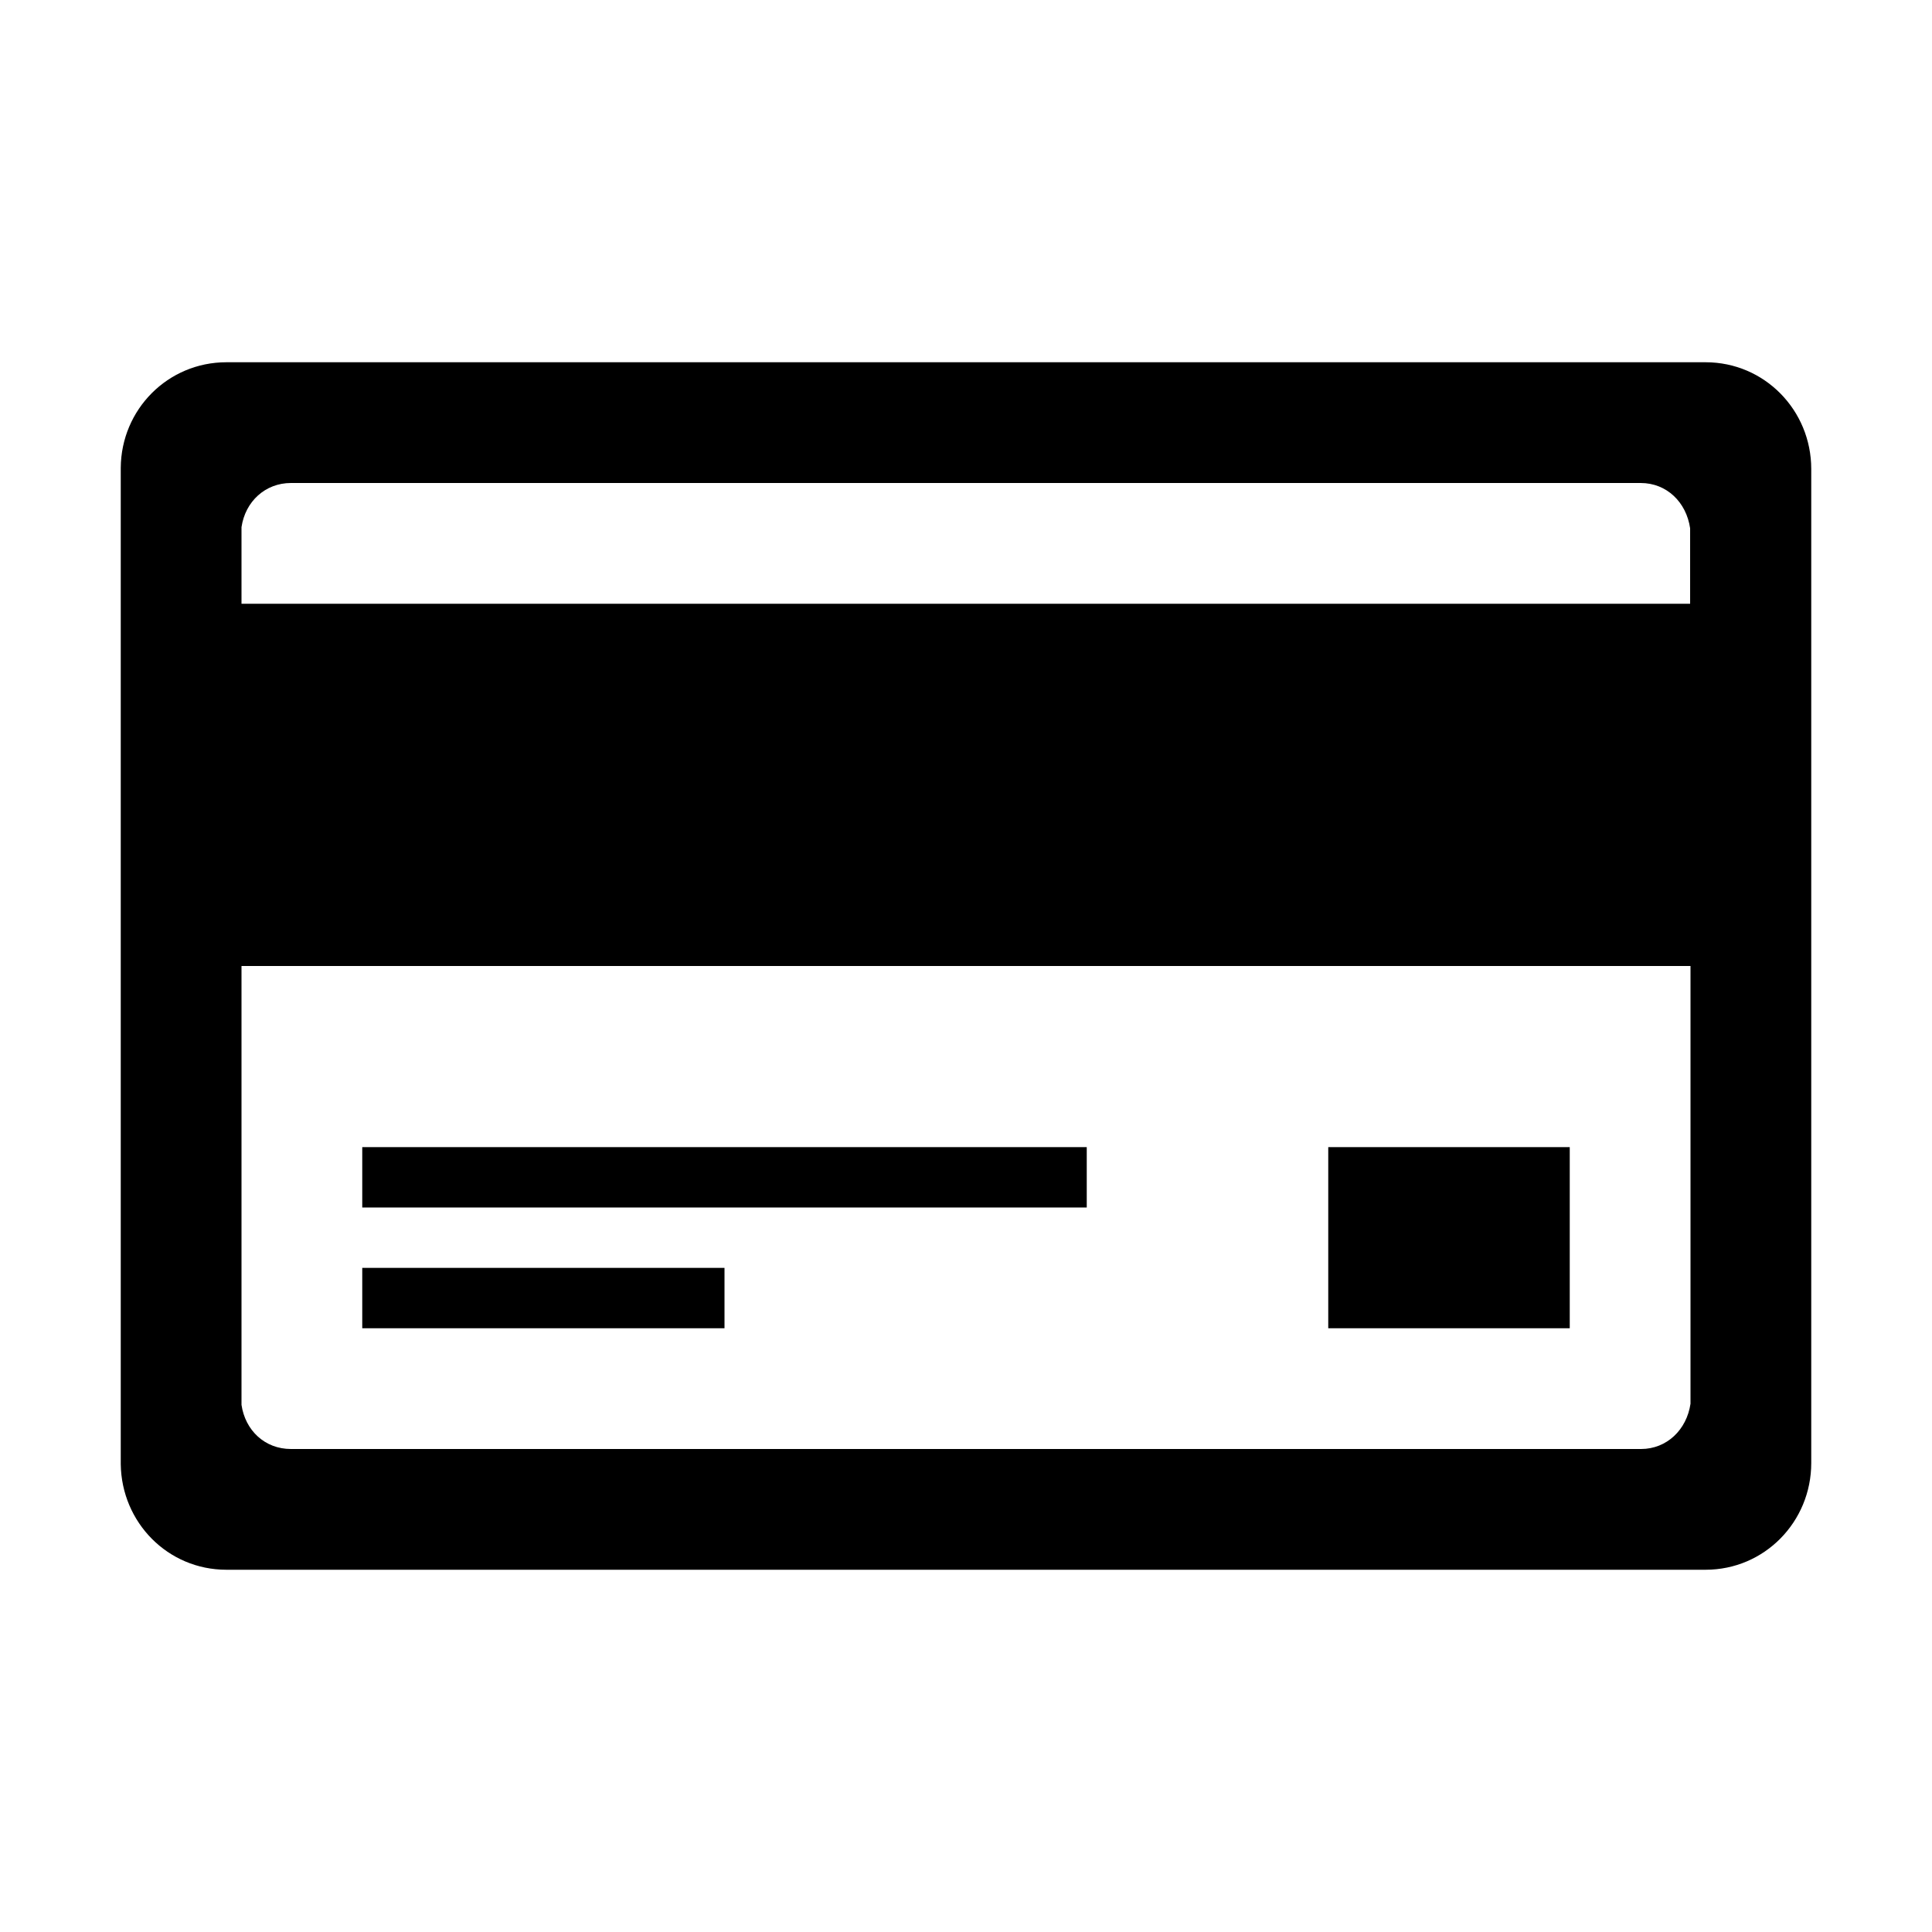
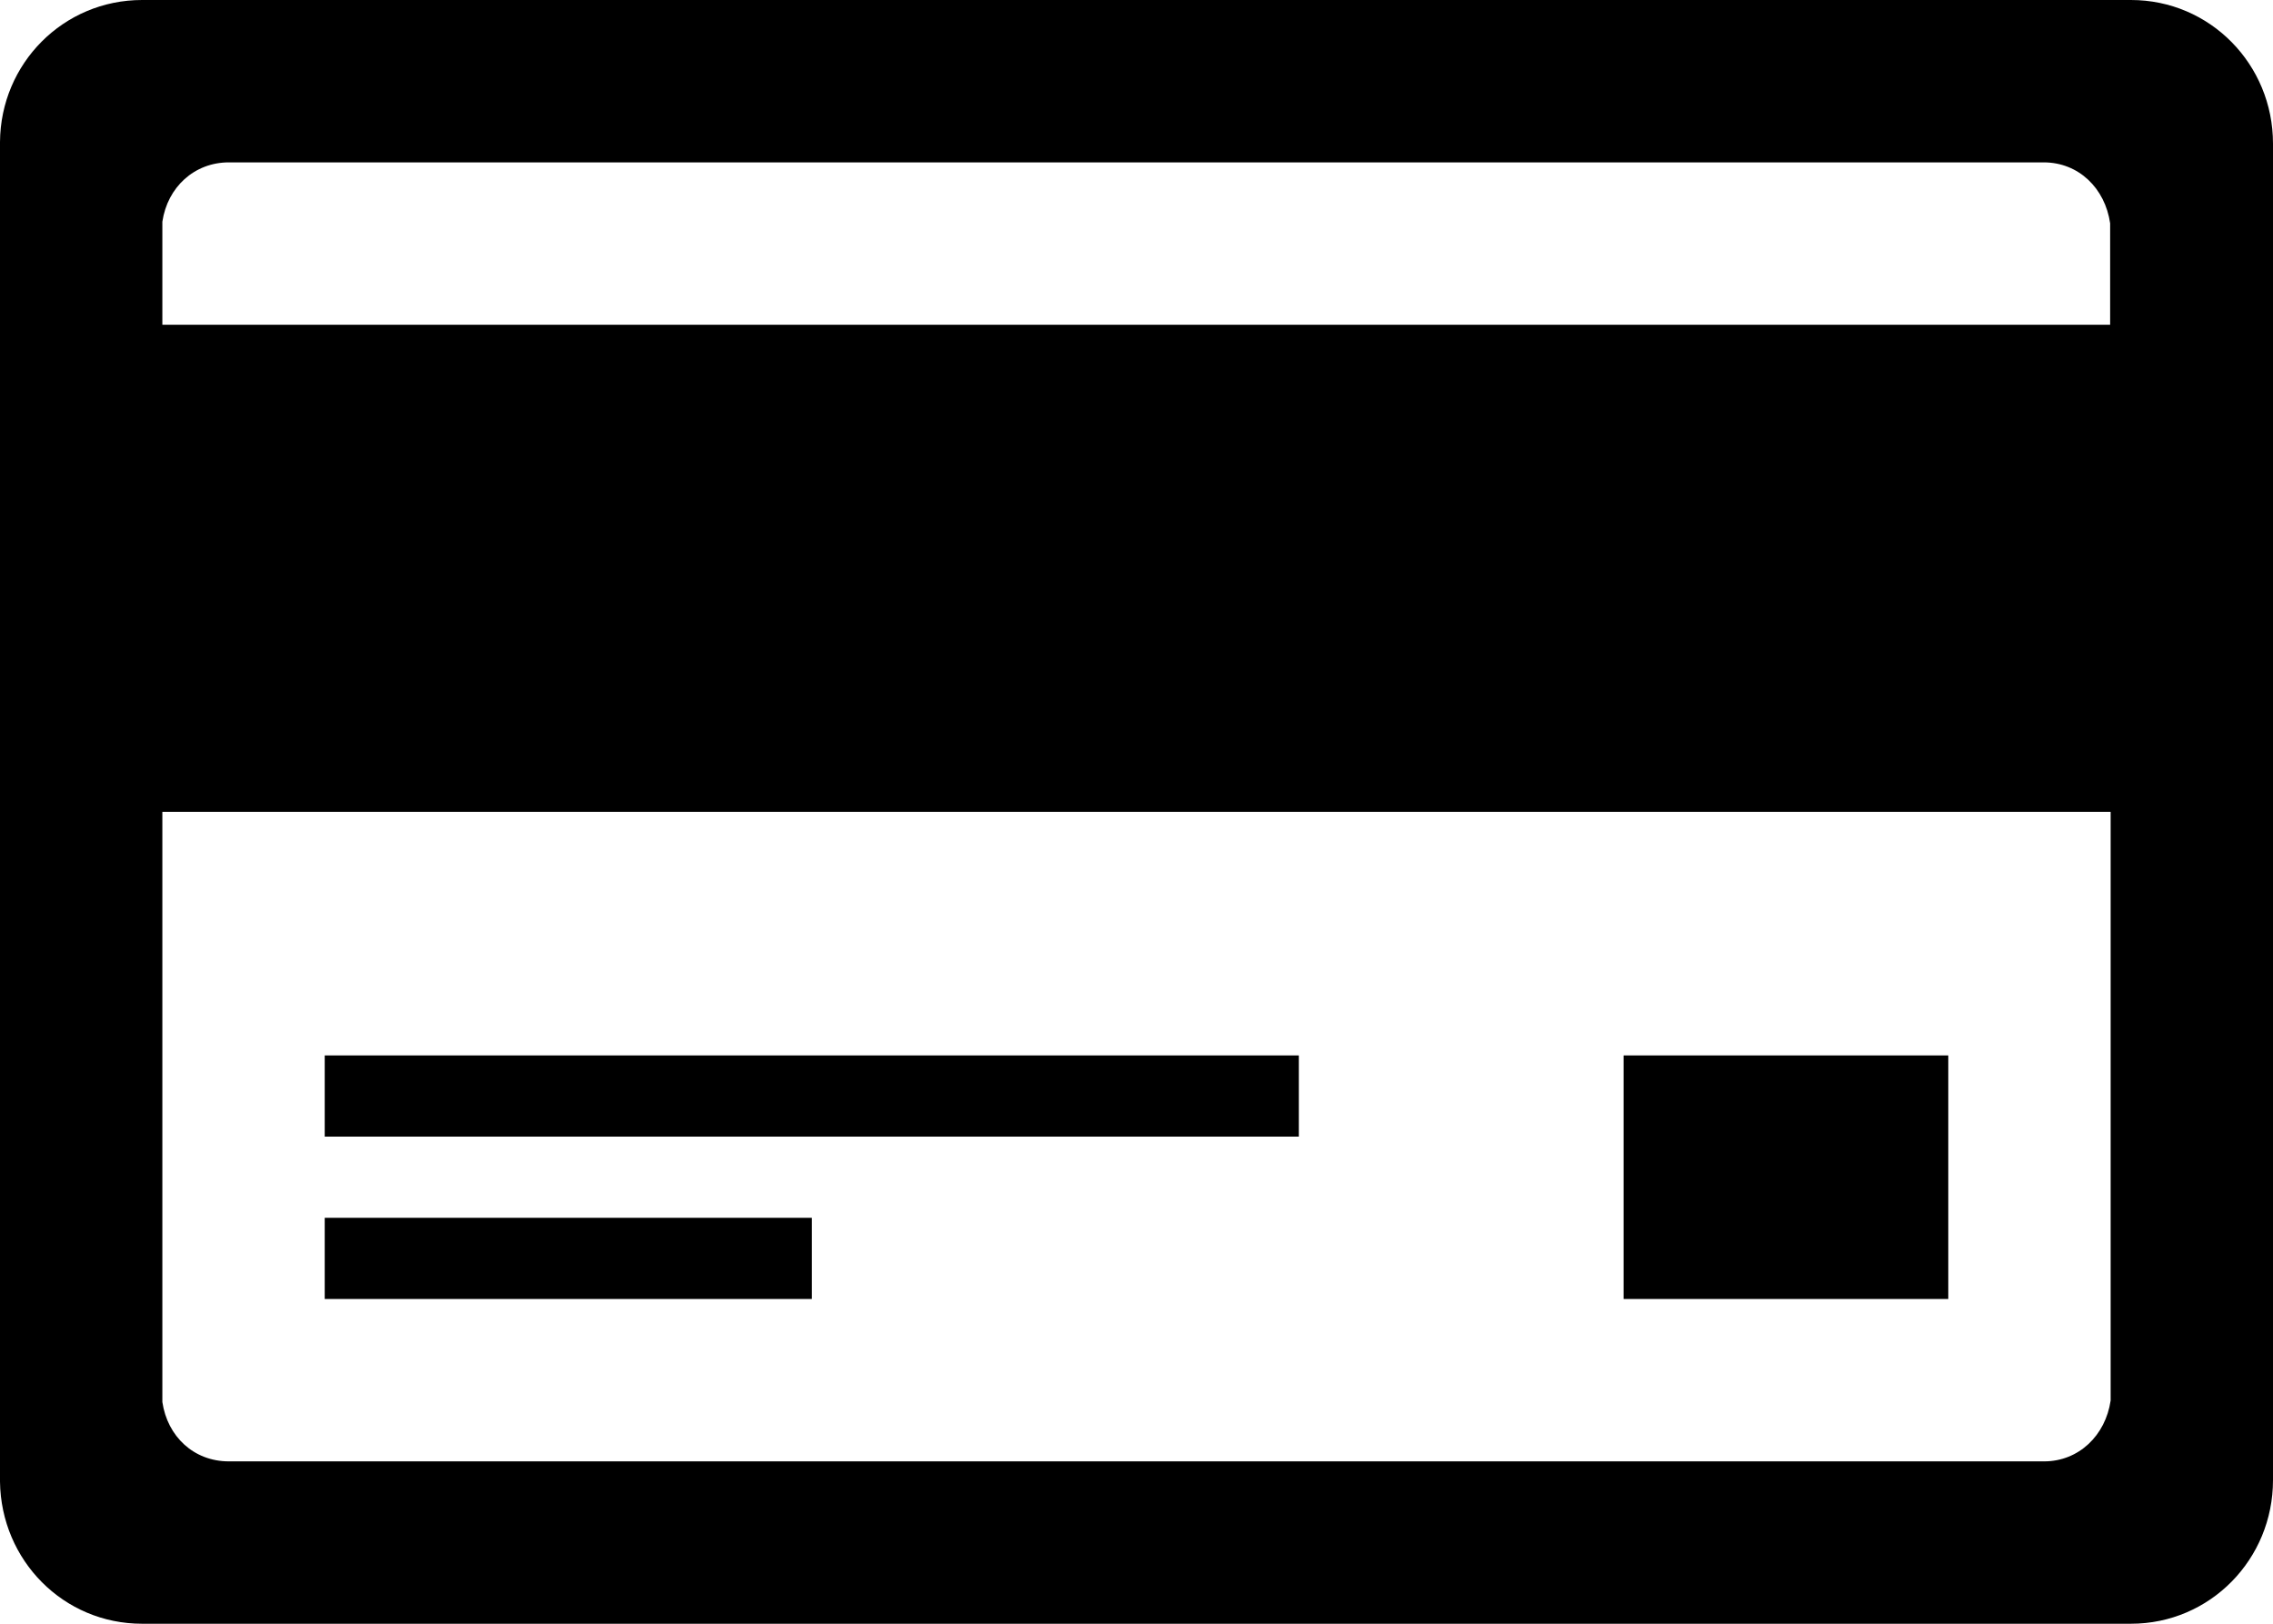
- <svg xmlns="http://www.w3.org/2000/svg" width="512" height="512" viewBox="0 0 512 512" id="card">
+ <svg xmlns="http://www.w3.org/2000/svg" id="card" viewBox="32 96 448 320">
  <path d="M452 96H60c-15.5 0-27.9 12.5-28 28v264c.2 15.5 12.5 28 28 28h392c15.6 0 28-12.7 28-28.3V124.3c0-15.6-12.4-28.3-28-28.3zM77.1 128h357.7c6.9 0 12.1 5.1 13.1 12v20H64v-20.3c1-6.8 6.3-11.7 13.1-11.7zm357.8 256H77.1c-6.9 0-12.1-4.9-13.1-11.7V256h384v116c-1 6.9-6.3 12-13.1 12z" />
  <path d="M96 304h192v16H96zM96 336h96v16H96zM352 304h64v48h-64z" />
</svg>
